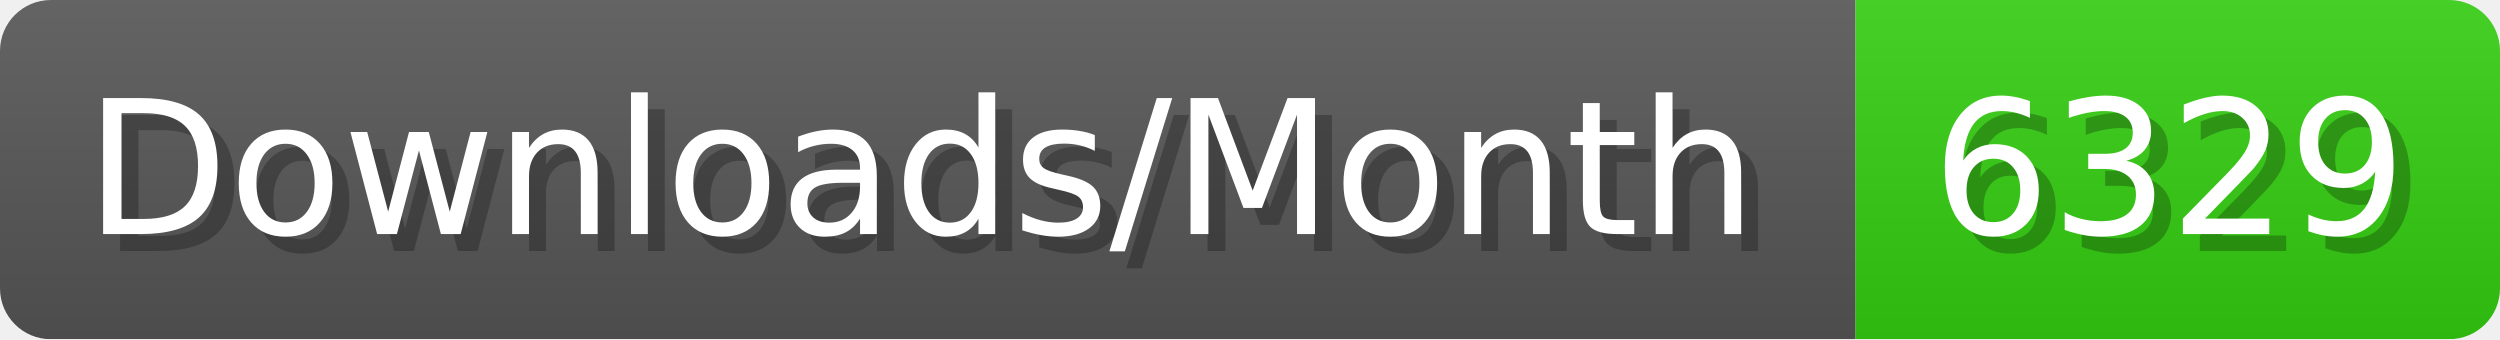
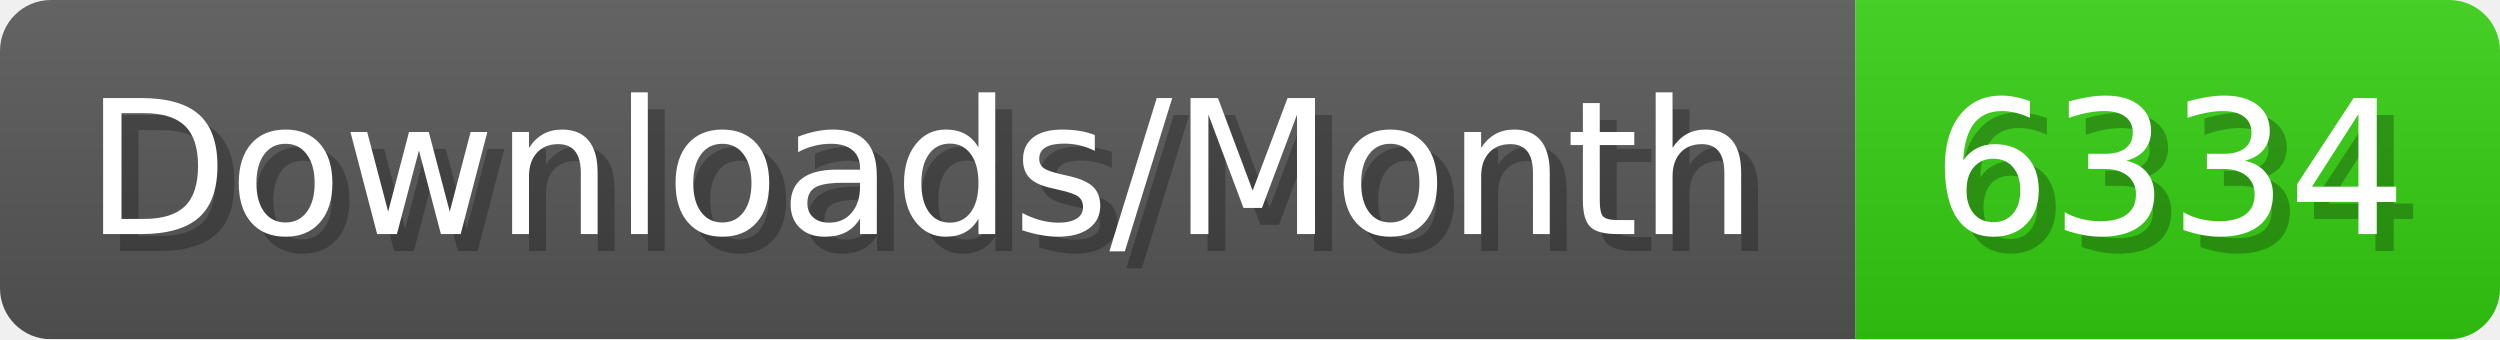
- <svg xmlns="http://www.w3.org/2000/svg" width="147.4" height="20" viewBox="0 0 1474 200" role="img" aria-label="Downloads/Month: 6329">
+ <svg xmlns="http://www.w3.org/2000/svg" width="147.4" height="20" viewBox="0 0 1474 200" role="img" aria-label="Downloads/Month: 6334">
  <linearGradient id="YlXUI" x2="0" y2="100%">
    <stop offset="0" stop-opacity=".1" stop-color="#EEE" />
    <stop offset="1" stop-opacity=".1" />
  </linearGradient>
  <mask id="JHhop">
    <rect width="1474" height="200" rx="30" fill="#FFF" />
  </mask>
  <g mask="url(#JHhop)">
    <rect width="1094" height="200" fill="#555" />
    <rect width="380" height="200" fill="#3C1" x="1094" />
    <rect width="1474" height="200" fill="url(#YlXUI)" />
  </g>
  <g aria-hidden="true" fill="#fff" text-anchor="start" font-family="Verdana,DejaVu Sans,sans-serif" font-size="110">
    <text x="60" y="148" textLength="994" fill="#000" opacity="0.25">Downloads/Month</text>
    <text x="50" y="138" textLength="994">Downloads/Month</text>
-     <text x="1149" y="148" textLength="280" fill="#000" opacity="0.25">6329</text>
-     <text x="1139" y="138" textLength="280">6329</text>
+     <text x="1149" y="148" textLength="280" fill="#000" opacity="0.25">6334</text>
+     <text x="1139" y="138" textLength="280">6334</text>
  </g>
</svg>
